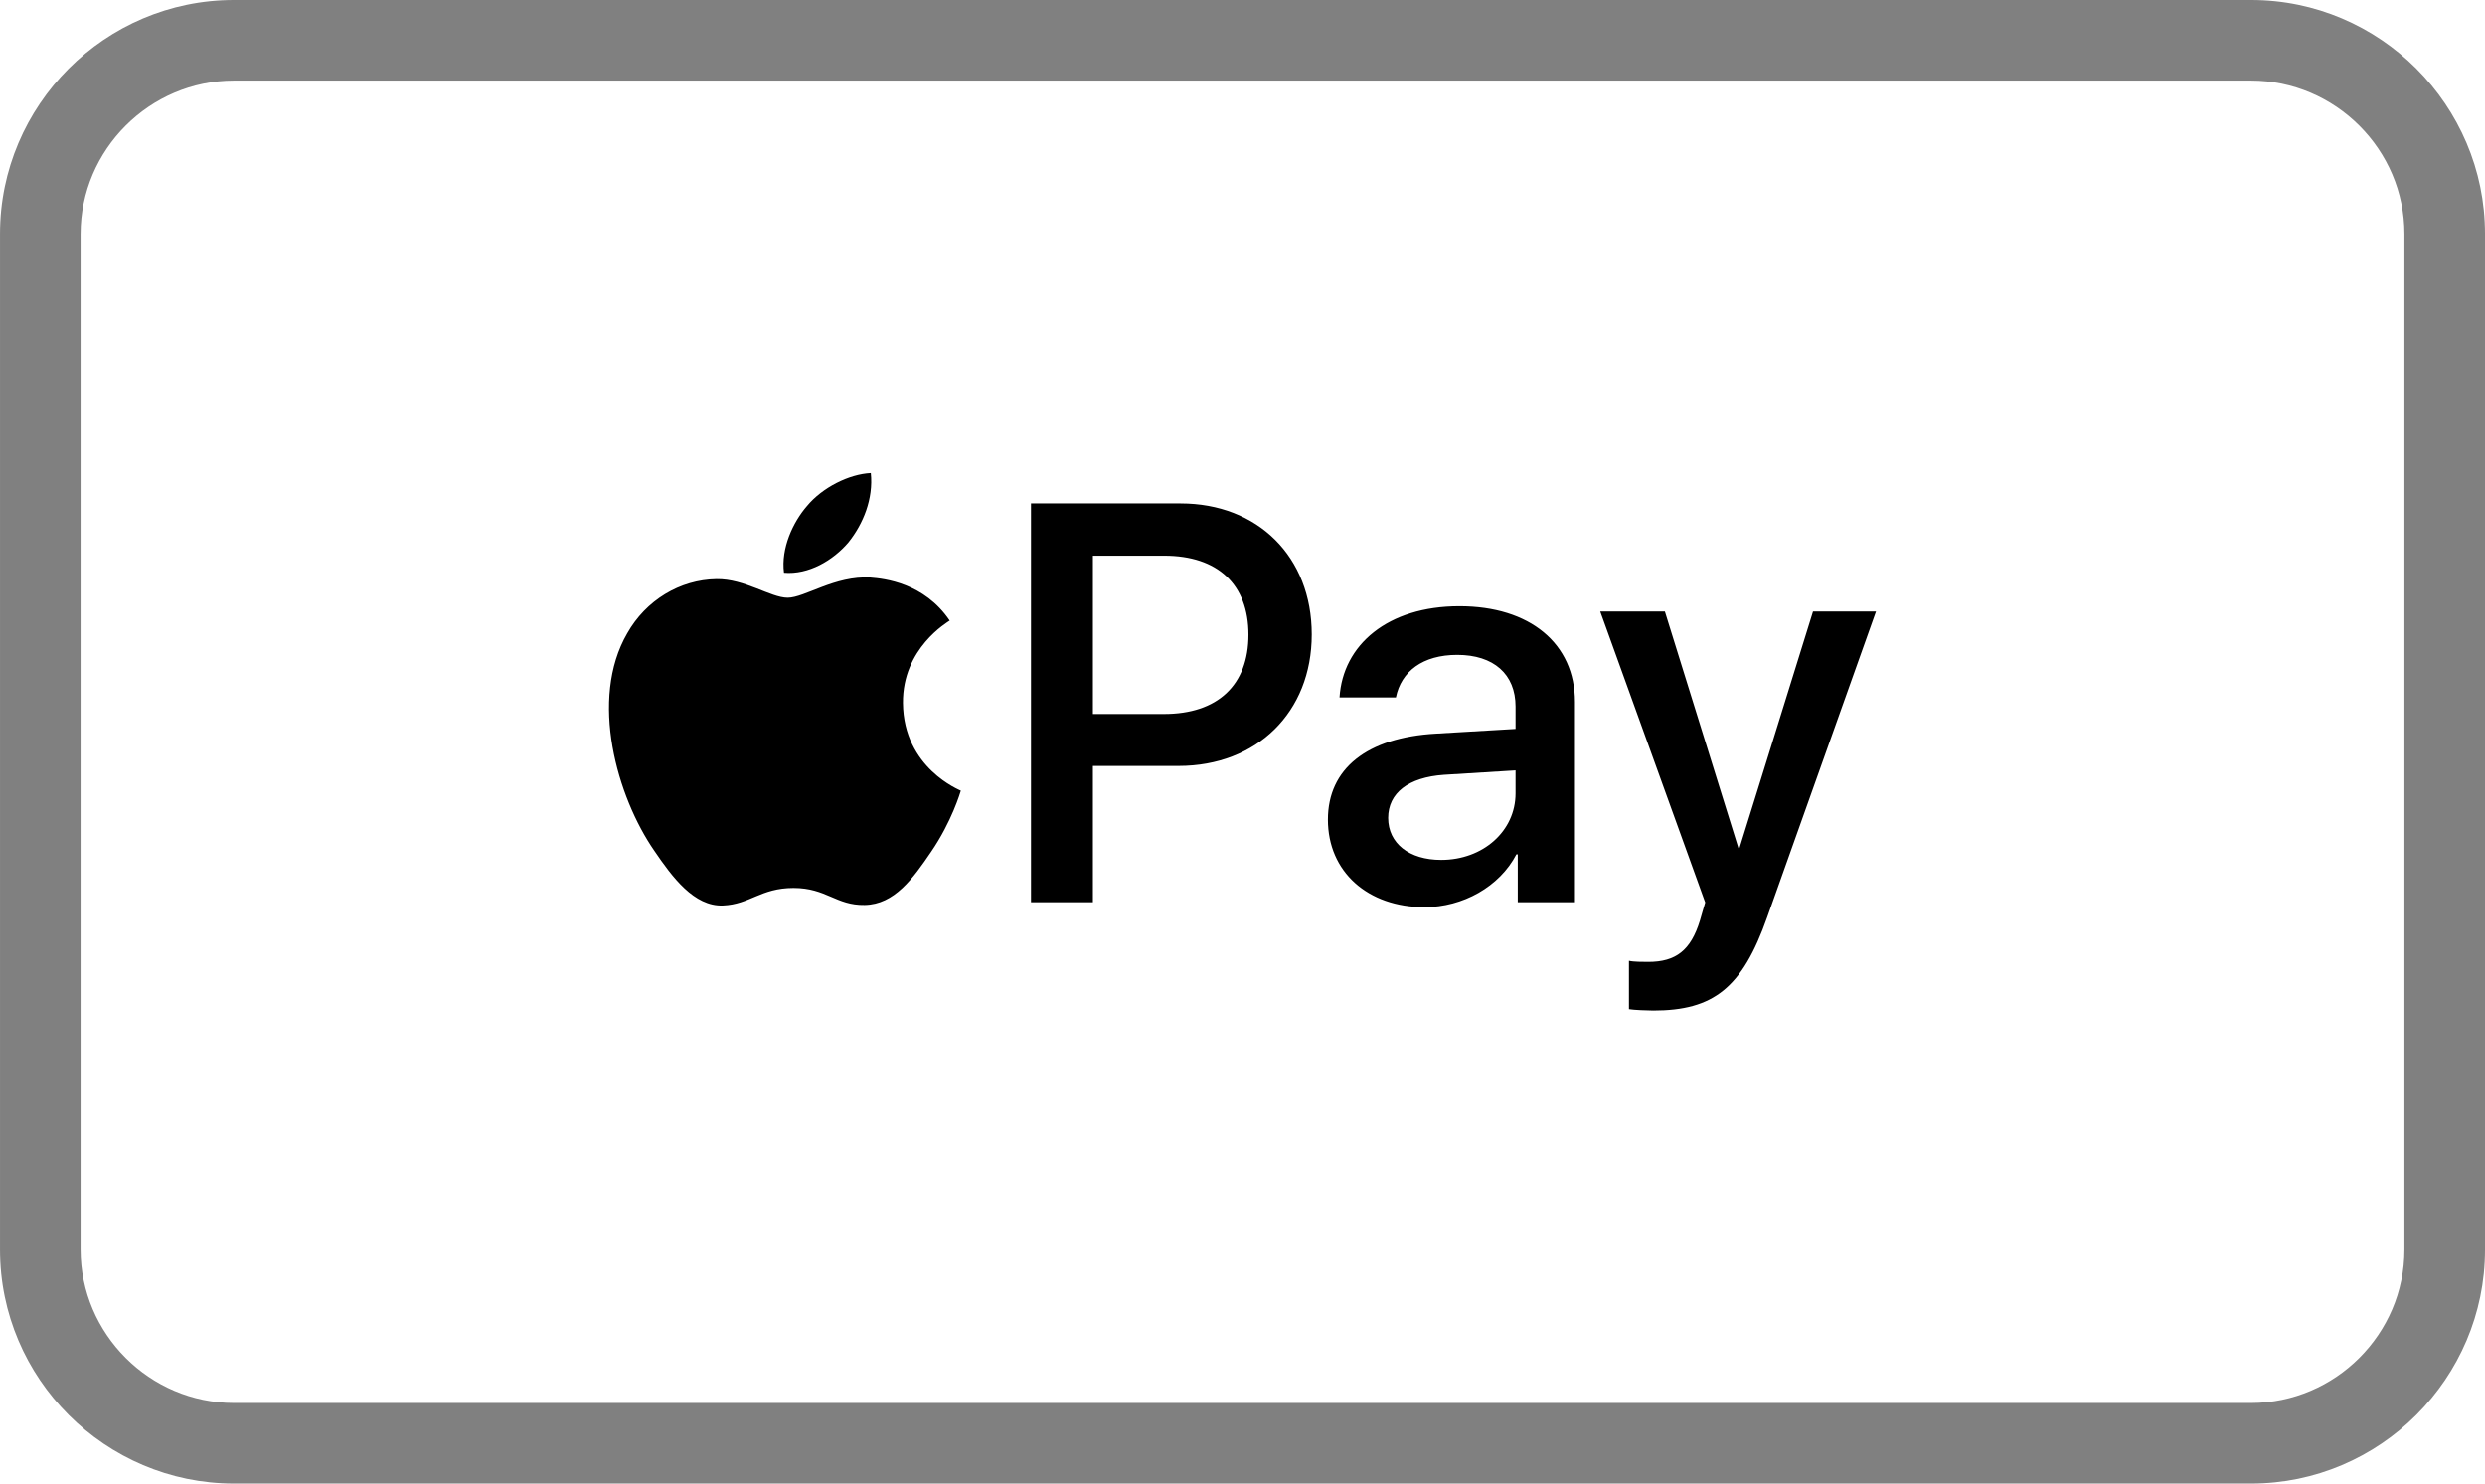
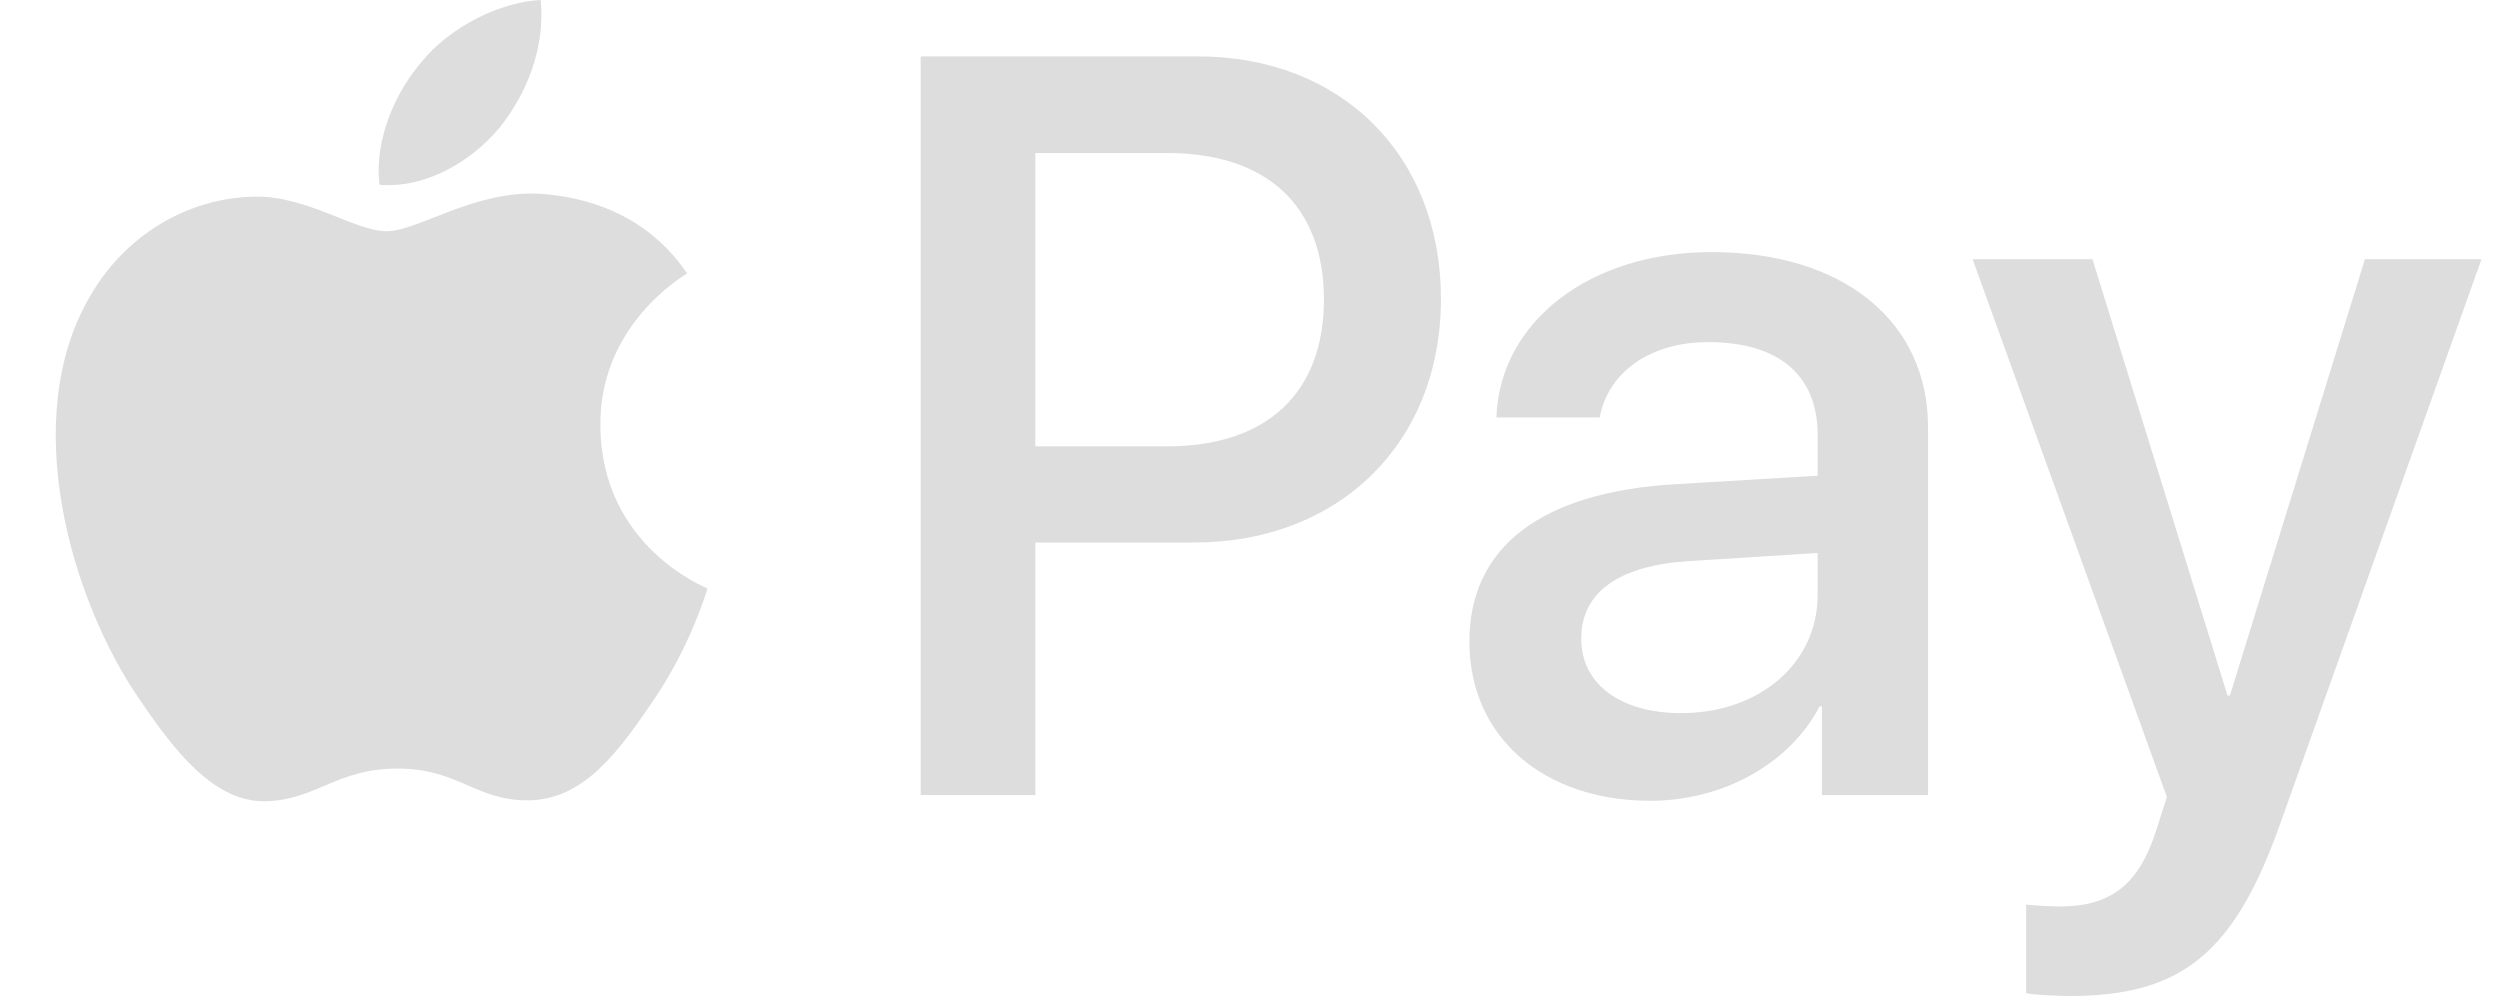
- <svg xmlns="http://www.w3.org/2000/svg" viewBox="0 0 333334 199007" shape-rendering="geometricPrecision" text-rendering="geometricPrecision" image-rendering="optimizeQuality" fill-rule="evenodd" clip-rule="evenodd" width="333334" height="199007">
-   <path d="M31367 0h270601c8631 0 16474 3528 22156 9210 5683 5683 9211 13526 9211 22156v136275c0 8629-3529 16472-9211 22155-5683 5683-13526 9211-22155 9211H31368c-8629 0-16473-3528-22156-9211C3530 184114 2 176272 2 167641V31366c0-8631 3528-16474 9210-22156S22738 0 31369 0zm270601 10811H31367c-5647 0-10785 2315-14513 6043s-6043 8866-6043 14513v136275c0 5646 2315 10784 6043 14512 3729 3729 8868 6044 14513 6044h270601c5645 0 10783-2315 14512-6044 3728-3729 6044-8867 6044-14511V31368c0-5645-2315-10784-6043-14513-3728-3728-8867-6043-14513-6043z" fill="gray" fill-rule="nonzero" />
-   <path d="M218507 135366v-6487c592 148 1926 148 2594 148 3706 0 5708-1556 6931-5559 0-74 705-2372 705-2409l-14085-39032h8673l9861 31730h147l9861-31730h8451l-14606 41033c-3334 9452-7189 12492-15270 12492-667 0-2670-74-3261-185zM113810 72753c2001-2503 3359-5863 3001-9297-2930 145-6503 1932-8572 4437-1859 2145-3504 5646-3074 8936 3288 285 6573-1644 8646-4076zm2963 4718c-4775-285-8835 2710-11115 2710-2282 0-5774-2567-9550-2498-4916 72-9478 2852-11972 7272-5131 8844-1354 21961 3635 29164 2423 3563 5343 7486 9191 7346 3635-143 5061-2354 9480-2354 4416 0 5700 2354 9547 2283 3991-71 6486-3565 8909-7132 2780-4062 3918-7984 3989-8198-71-72-7695-2996-7766-11767-72-7343 5986-10835 6271-11052-3421-5059-8765-5630-10619-5773zm41578-9938c10378 0 17606 7154 17606 17570 0 10452-7376 17644-17866 17644h-11491v18274h-8303V67533h20054zm-11751 28245h9526c7228 0 11343-3891 11343-10638 0-6746-4114-10600-11305-10600h-9563v21239zm31526 14160c0-6821 5226-11009 14494-11529l10674-630v-3002c0-4337-2929-6932-7820-6932-4635 0-7526 2224-8230 5708h-7561c445-7043 6449-12232 16087-12232 9451 0 15493 5004 15493 12825v26874h-7673v-6413h-185c-2260 4337-7191 7080-12306 7080-7636 0-12974-4745-12974-11750zm25168-3522v-3076l-9600 593c-4782 333-7487 2446-7487 5782 0 3410 2817 5634 7117 5634 5596 0 9970-3855 9970-8933z" />
+ <svg xmlns="http://www.w3.org/2000/svg" height="996" viewBox="-7.8 0 519.8 210.2" width="2500">
+   <path d="m93.6 27.1c-6 7.1-15.6 12.7-25.2 11.9-1.2-9.6 3.5-19.8 9-26.1 6-7.3 16.5-12.5 25-12.9 1 10-2.9 19.8-8.8 27.1m8.7 13.8c-13.9-.8-25.8 7.9-32.4 7.9-6.7 0-16.8-7.5-27.8-7.3-14.3.2-27.6 8.3-34.9 21.2-15 25.8-3.9 64 10.6 85 7.1 10.4 15.6 21.8 26.8 21.4 10.6-.4 14.8-6.9 27.6-6.9 12.9 0 16.6 6.9 27.8 6.7 11.6-.2 18.9-10.4 26-20.8 8.1-11.8 11.4-23.3 11.6-23.9-.2-.2-22.4-8.7-22.6-34.3-.2-21.4 17.5-31.6 18.3-32.2-10-14.8-25.6-16.4-31-16.8m80.3-29v155.9h24.2v-53.3h33.5c30.6 0 52.1-21 52.1-51.4s-21.1-51.2-51.3-51.2zm24.2 20.4h27.9c21 0 33 11.2 33 30.9s-12 31-33.1 31h-27.8zm129.8 136.7c15.2 0 29.3-7.7 35.7-19.9h.5v18.7h22.4v-77.6c0-22.5-18-37-45.7-37-25.7 0-44.7 14.7-45.4 34.9h21.8c1.8-9.6 10.7-15.9 22.9-15.9 14.8 0 23.1 6.9 23.1 19.6v8.6l-30.2 1.8c-28.1 1.7-43.3 13.2-43.3 33.2 0 20.2 15.7 33.6 38.2 33.6zm6.5-18.5c-12.9 0-21.1-6.2-21.1-15.7 0-9.8 7.9-15.5 23-16.4l26.9-1.7v8.8c0 14.6-12.4 25-28.8 25zm82 59.7c23.6 0 34.7-9 44.4-36.3l42.5-119.2h-24.6l-28.5 92.1h-.5l-28.5-92.1h-25.3l41 113.5-2.2 6.9c-3.7 11.7-9.7 16.2-20.4 16.2-1.9 0-5.6-.2-7.1-.4v18.7c1.4.4 7.4.6 9.2.6z" fill="#dddddd" />
</svg>
